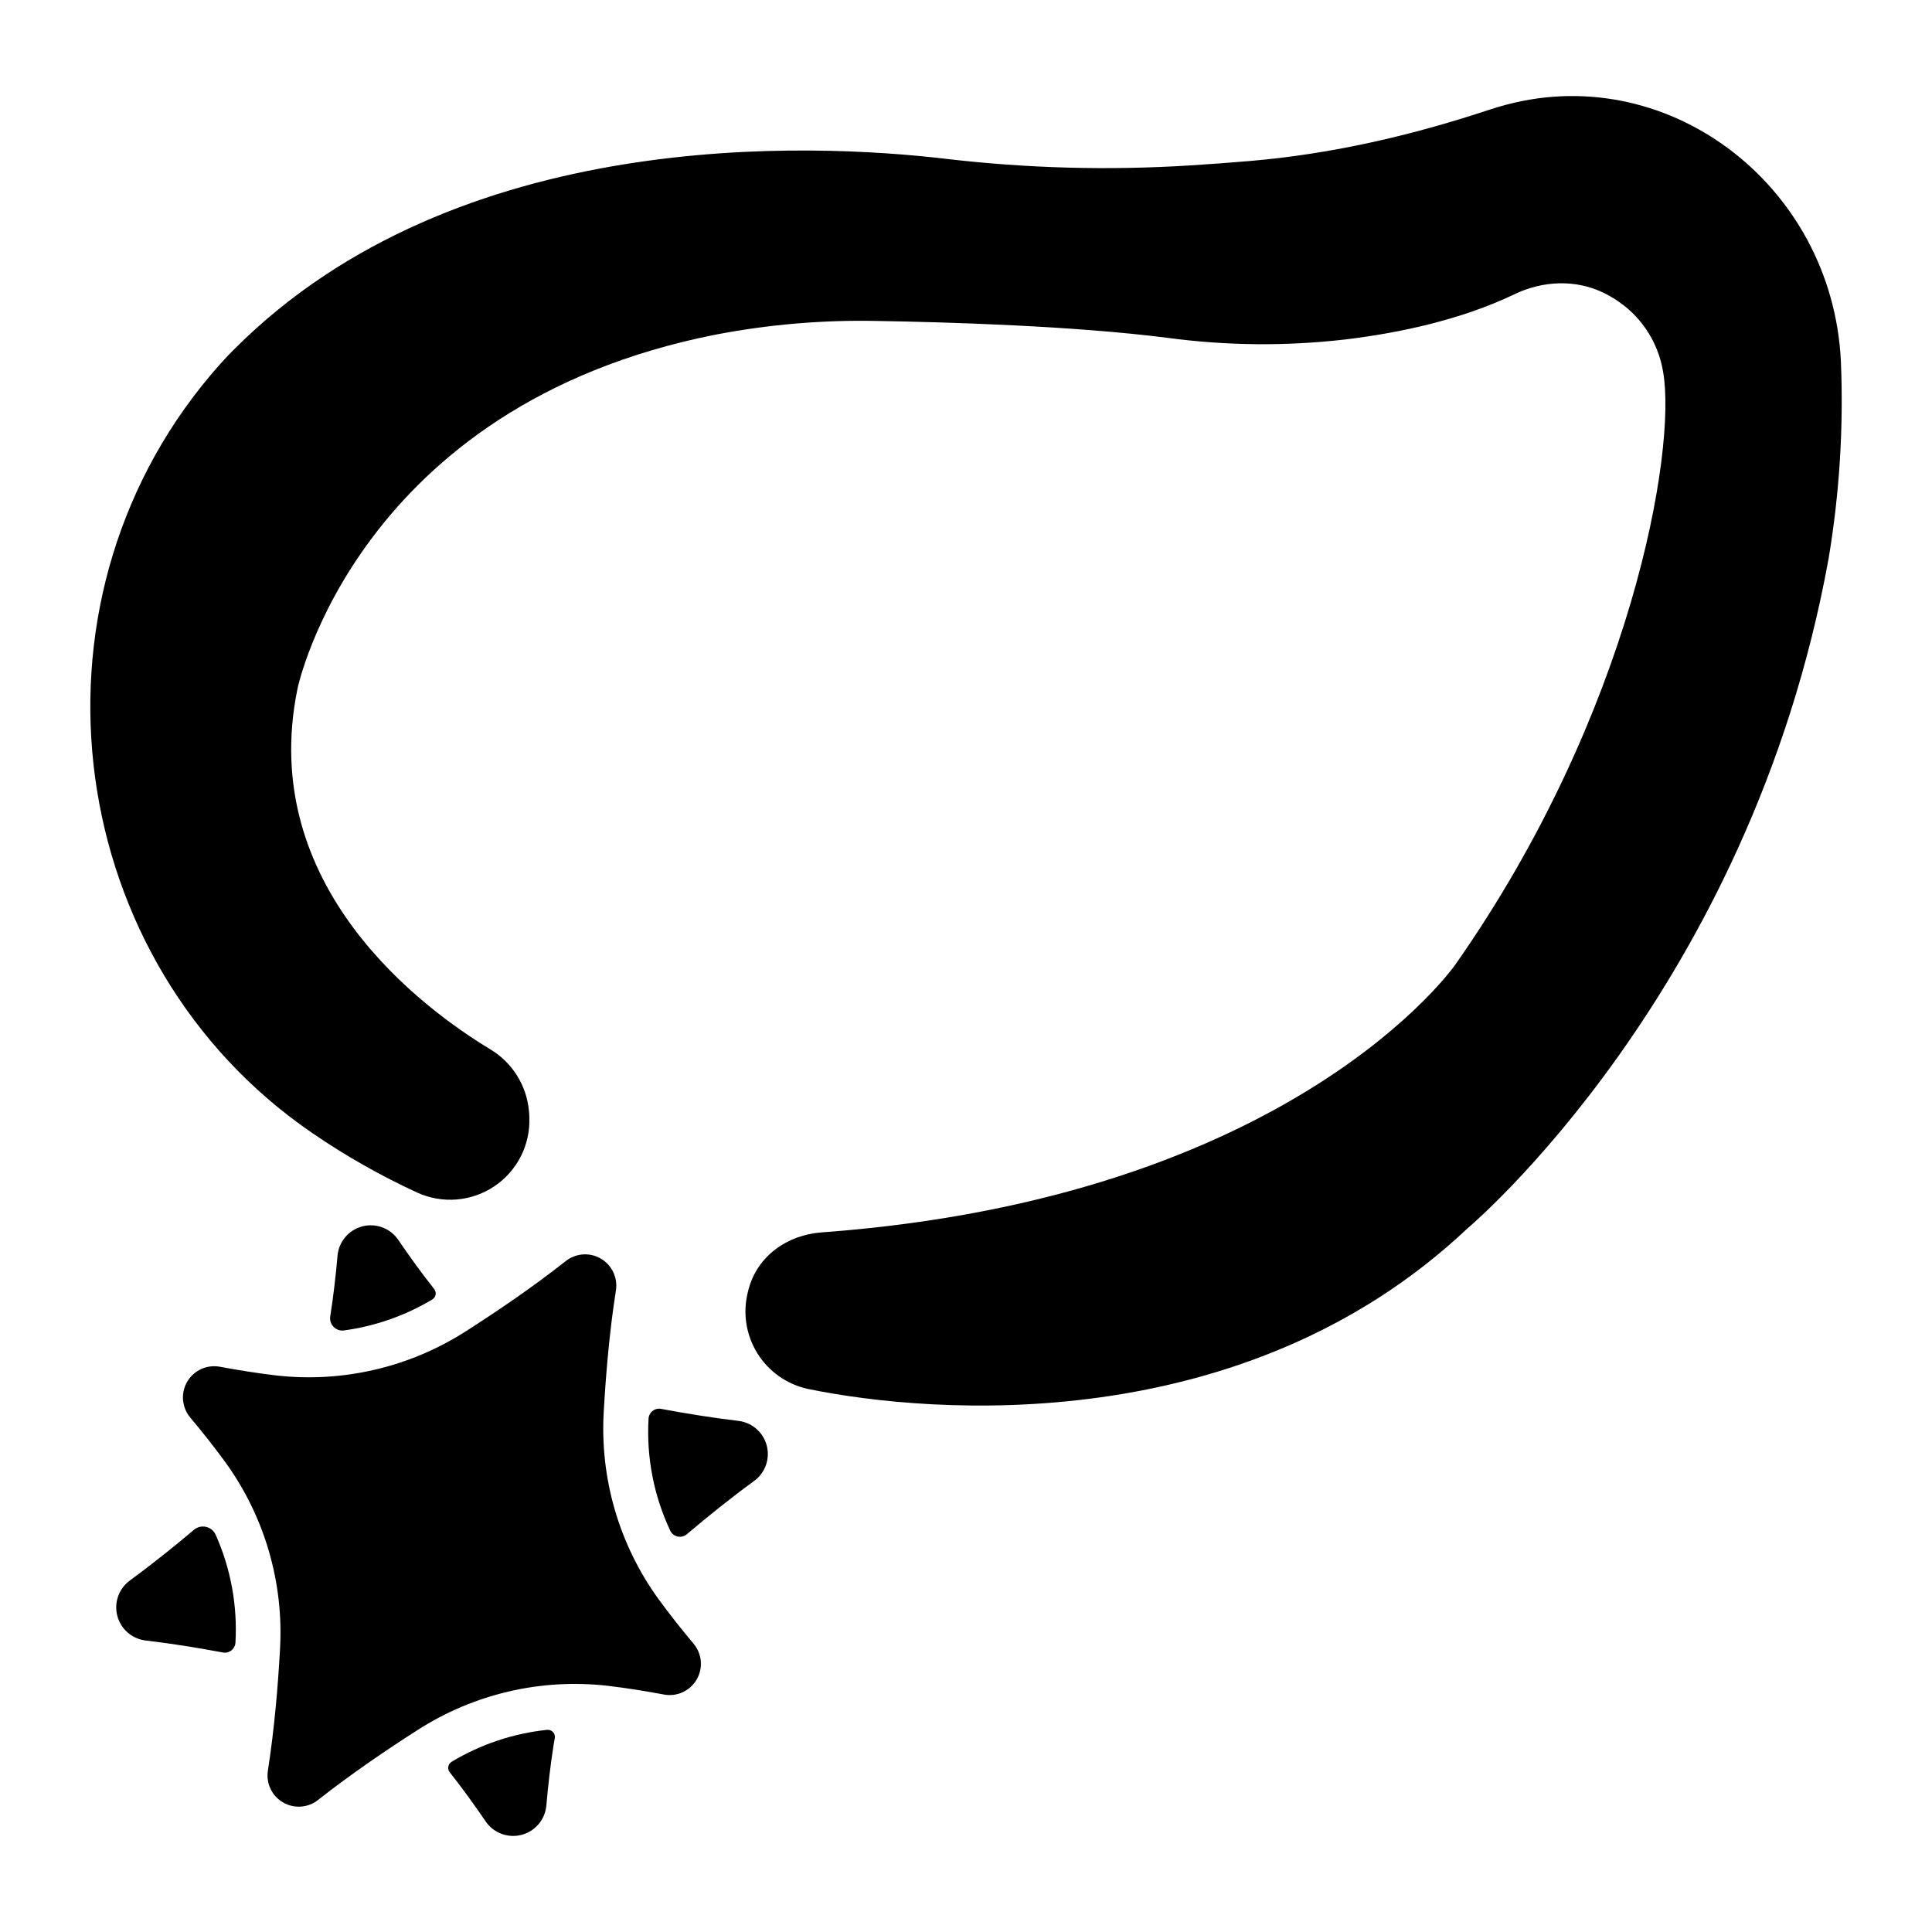
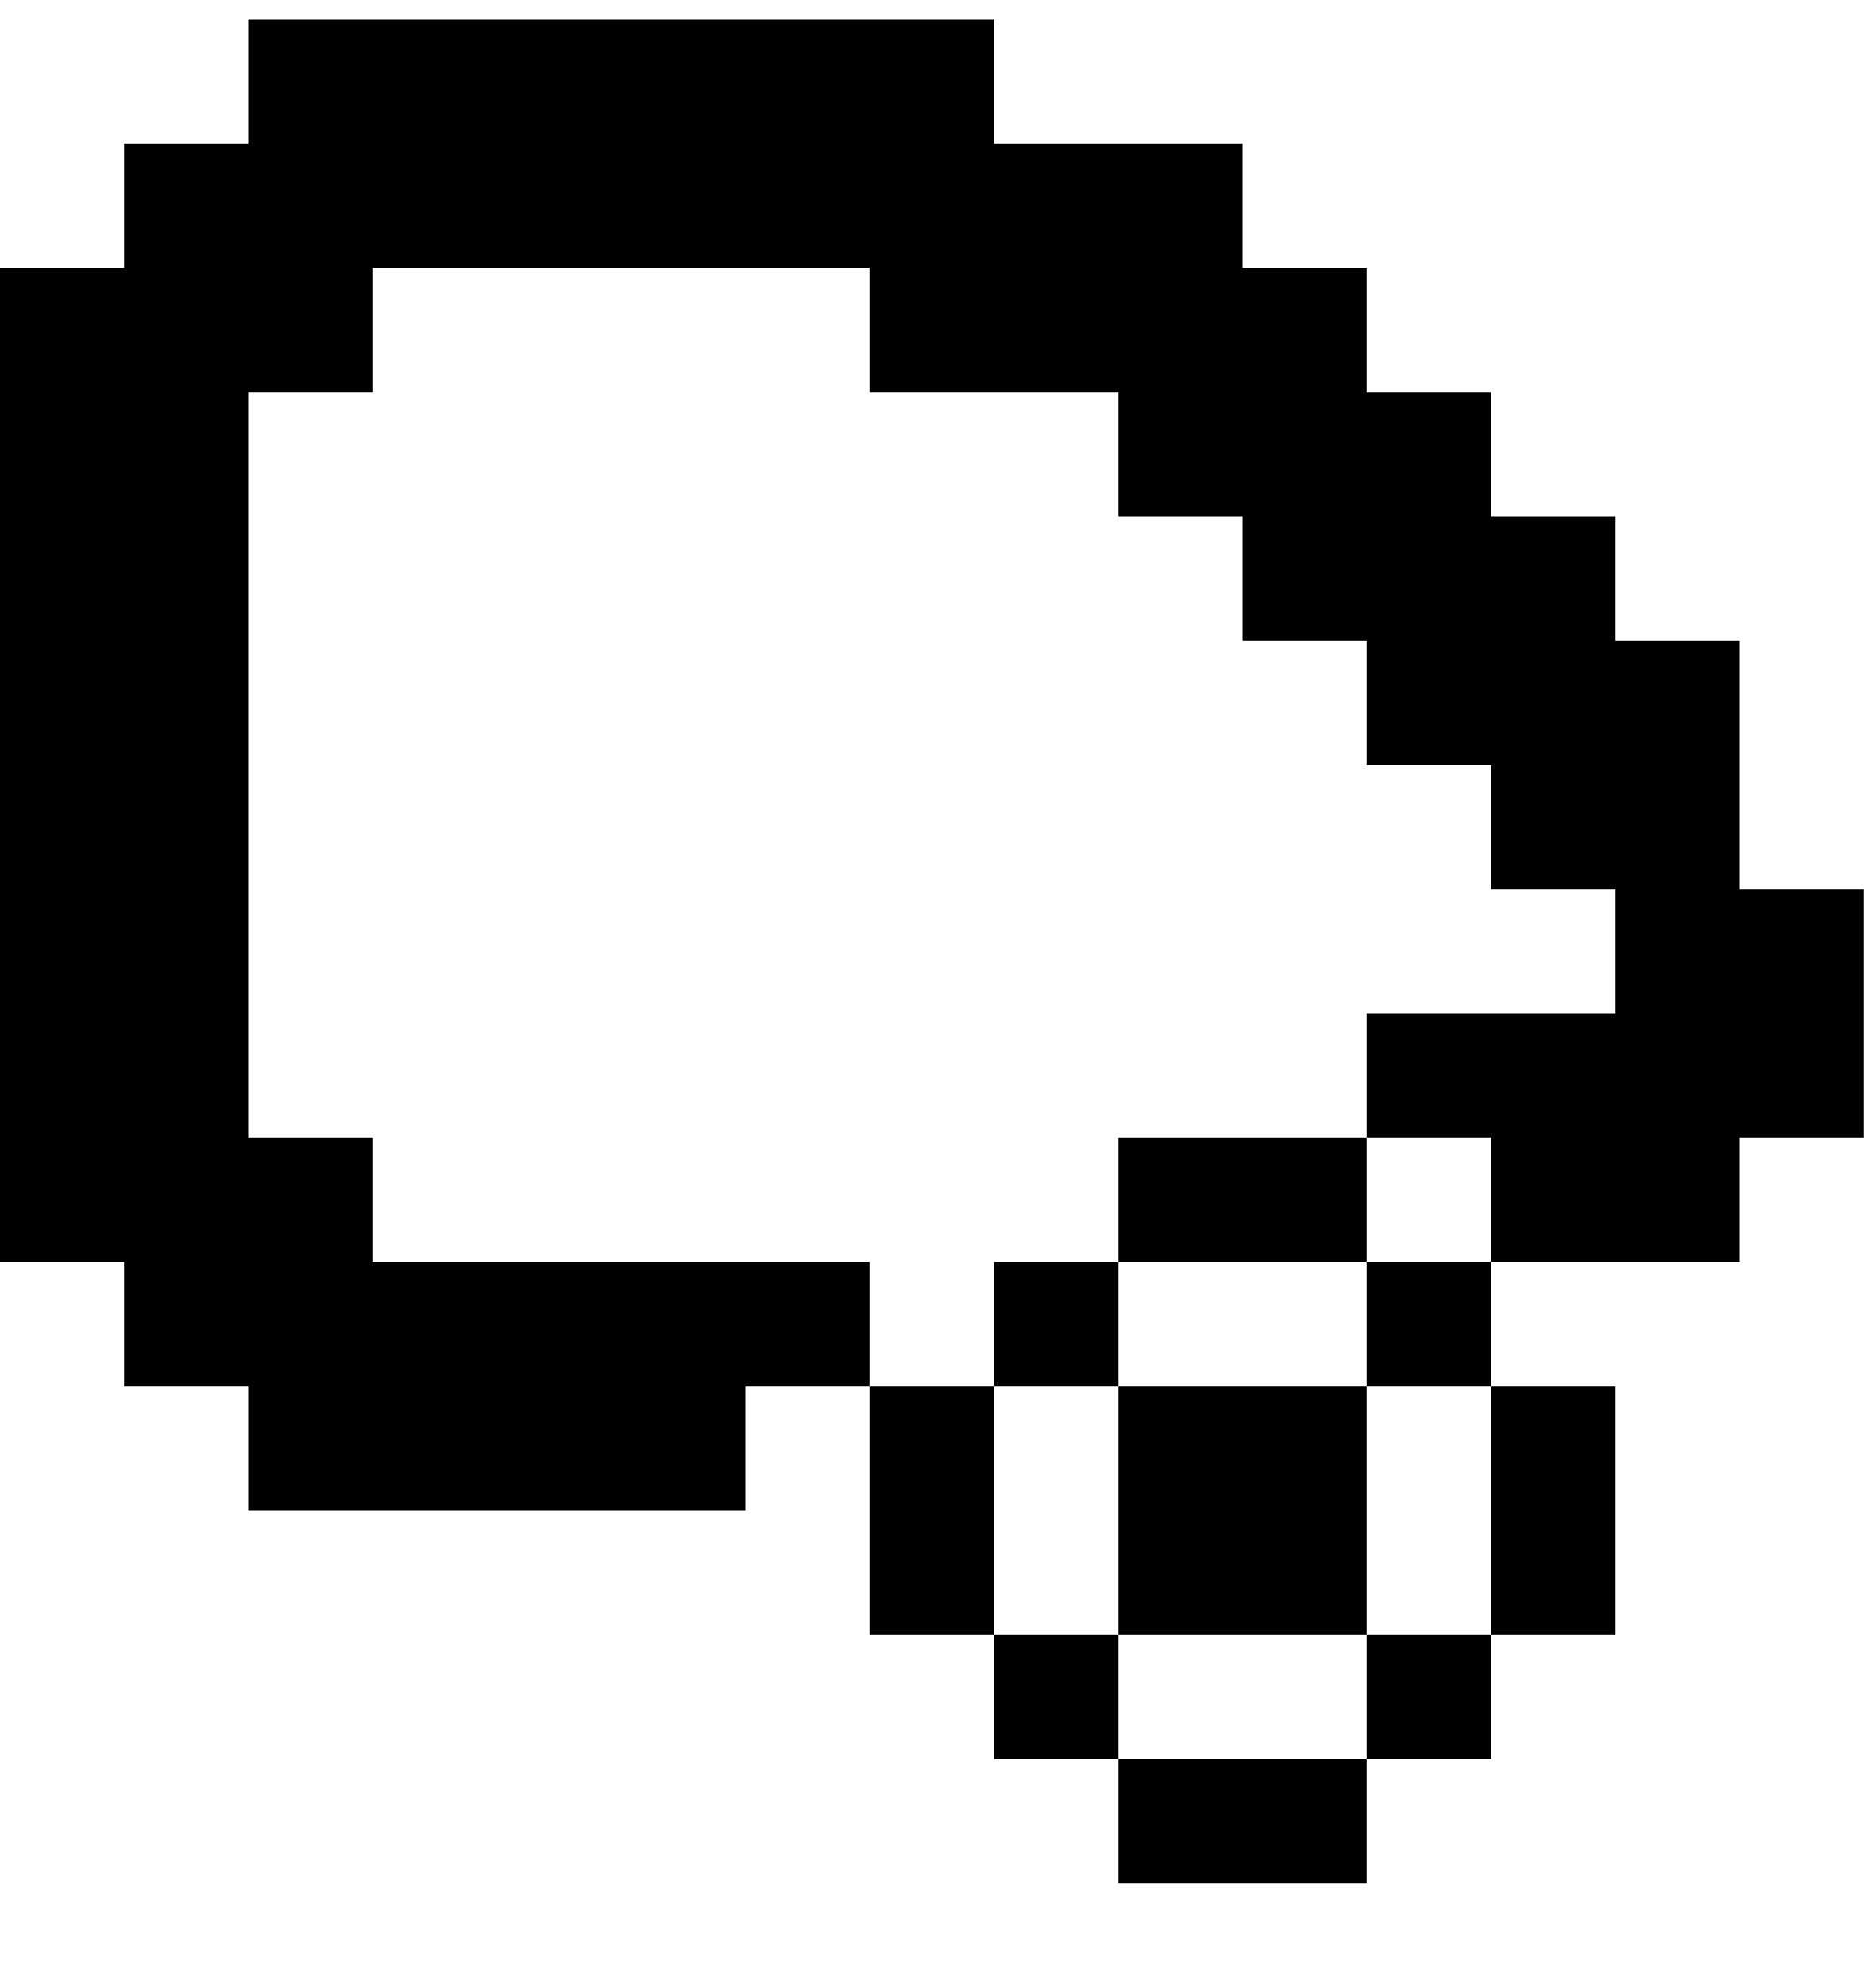
- <svg xmlns="http://www.w3.org/2000/svg" viewBox="0 0 512 512" x="0px" y="0px">
-   <path fill="currentColor" d="M91.08,352.59a61.64,61.64,0,0,0,23.5-8.23,1.88,1.88,0,0,0,.46-2.79v0c-3.4-4.29-6.6-8.73-9.5-13a8.83,8.83,0,0,0-16.09,4.22c-.45,5.12-1.07,10.55-1.92,16v0A3.25,3.25,0,0,0,91.08,352.59Z" />
-   <path d="M182,406.6c5.57-4.72,11.68-9.64,17.88-14.15a8.84,8.84,0,0,0-4.2-15.9c-6.89-.82-13.88-1.95-20.46-3.18a2.81,2.81,0,0,0-3.35,2.61v0a61.4,61.4,0,0,0,5.75,29.66A2.83,2.83,0,0,0,182,406.6Z" />
-   <path d="M119.67,466.9a1.88,1.88,0,0,0-.47,2.79l0,0c3.39,4.3,6.6,8.73,9.5,13a8.83,8.83,0,0,0,16.09-4.22c.44-5.12,1.06-10.55,1.91-16,.1-.62.21-1.23.32-1.84a1.88,1.88,0,0,0-2.07-2.2A61.49,61.49,0,0,0,119.67,466.9Z" />
-   <path d="M62.4,435.28v0a61.58,61.58,0,0,0-5.24-28.54,3.69,3.69,0,0,0-5.74-1.34c-5.34,4.51-11.15,9.16-17,13.45a8.83,8.83,0,0,0,4.19,15.9c6.89.81,13.88,1.94,20.46,3.18A2.83,2.83,0,0,0,62.4,435.28Z" />
-   <path d="M73.22,364.51c-5.1-.6-10.17-1.42-14.91-2.3a8.28,8.28,0,0,0-7.88,13.47c3.1,3.69,6.3,7.71,9.32,11.86A77,77,0,0,1,74.2,437.18c-.52,9.43-1.48,21-3.21,32.08A8.27,8.27,0,0,0,84.3,477c8.78-6.93,18.42-13.45,26.37-18.53A77.05,77.05,0,0,1,161,446.75c5.11.6,10.17,1.42,14.91,2.31a8.28,8.28,0,0,0,7.88-13.48c-3.1-3.69-6.29-7.7-9.32-11.86A77,77,0,0,1,160,374.08c.53-9.43,1.48-21,3.22-32.08a8.27,8.27,0,0,0-13.32-7.78c-8.78,6.93-18.41,13.45-26.37,18.53A77.05,77.05,0,0,1,73.22,364.51Z" />
-   <path d="M397.12,28.33c-.9.26-1.8.55-2.7.84-20.58,6.81-41.71,11.68-63.25,13.5-5.1.43-10.42.84-15.84,1.17a360.3,360.3,0,0,1-64.68-1.75C215,37.88,121.07,33.51,62.2,92.43c0,0-2.56,2.43-6.41,7C4,160.86,17,255.36,82.85,300.33a188.44,188.44,0,0,0,27.75,15.73,21,21,0,0,0,29.68-20c0-.56-.06-1.13-.11-1.72A21.27,21.27,0,0,0,130,278.12c-17.79-10.73-62-43.18-51.14-95.7,0,0,15.59-74.93,110.8-93.74a204,204,0,0,1,42.86-3.62c18.35.3,52.09,1.29,77.05,4.49a189.87,189.87,0,0,0,46.86.42c14.23-1.7,30.65-5.16,44.94-12,7.57-3.63,16.35-4,23.86-.25a31.3,31.3,0,0,1,6.52,4.4,28.17,28.17,0,0,1,9,16.49c3.6,20.66-8.24,90.23-55,156.92,0,0-42.65,61.88-168.06,71.07-9,.66-17,6.21-19.34,15.17-.06.22-.11.43-.16.65a21,21,0,0,0,15.9,25.66c33.05,6.8,115.6,13.3,174.78-42.52,0,0,74.9-62.79,95.71-177.43a252.83,252.83,0,0,0,3.28-52.31C485.63,48.66,441.17,15.19,397.12,28.33Z" />
+ <svg xmlns="http://www.w3.org/2000/svg" viewBox="0 0 15 16" fill="currentColor">
+   <path fill-rule="evenodd" clip-rule="evenodd" d="M14 7.157V5.157H13V4.157H12V3.157H11V2.157H10V1.157H8V0.157H2V1.157H1V2.157H0V10.157H1V11.157H2V12.157H6V11.157H7V10.157H3V9.157H2V3.157H3V2.157H7V3.157H9V4.157H10V5.157H11V6.157H12V7.157H13V8.157H11V9.157H12V10.157H14V9.157H15V7.157H14ZM8 10.157V11.157H9V10.157H8ZM9 10.157H11V9.157H9V10.157ZM13 13.157V11.157H12V13.157H13ZM7 11.157V13.157H8V11.157H7ZM9 15.157H11V14.157H9V15.157ZM8 13.157V14.157H9V13.157H8ZM11 14.157H12V13.157H11V14.157ZM11 11.157H12V10.157H11V11.157ZM9 13.157H11V11.157H9V13.157Z" fill="currentColor" />
</svg>
